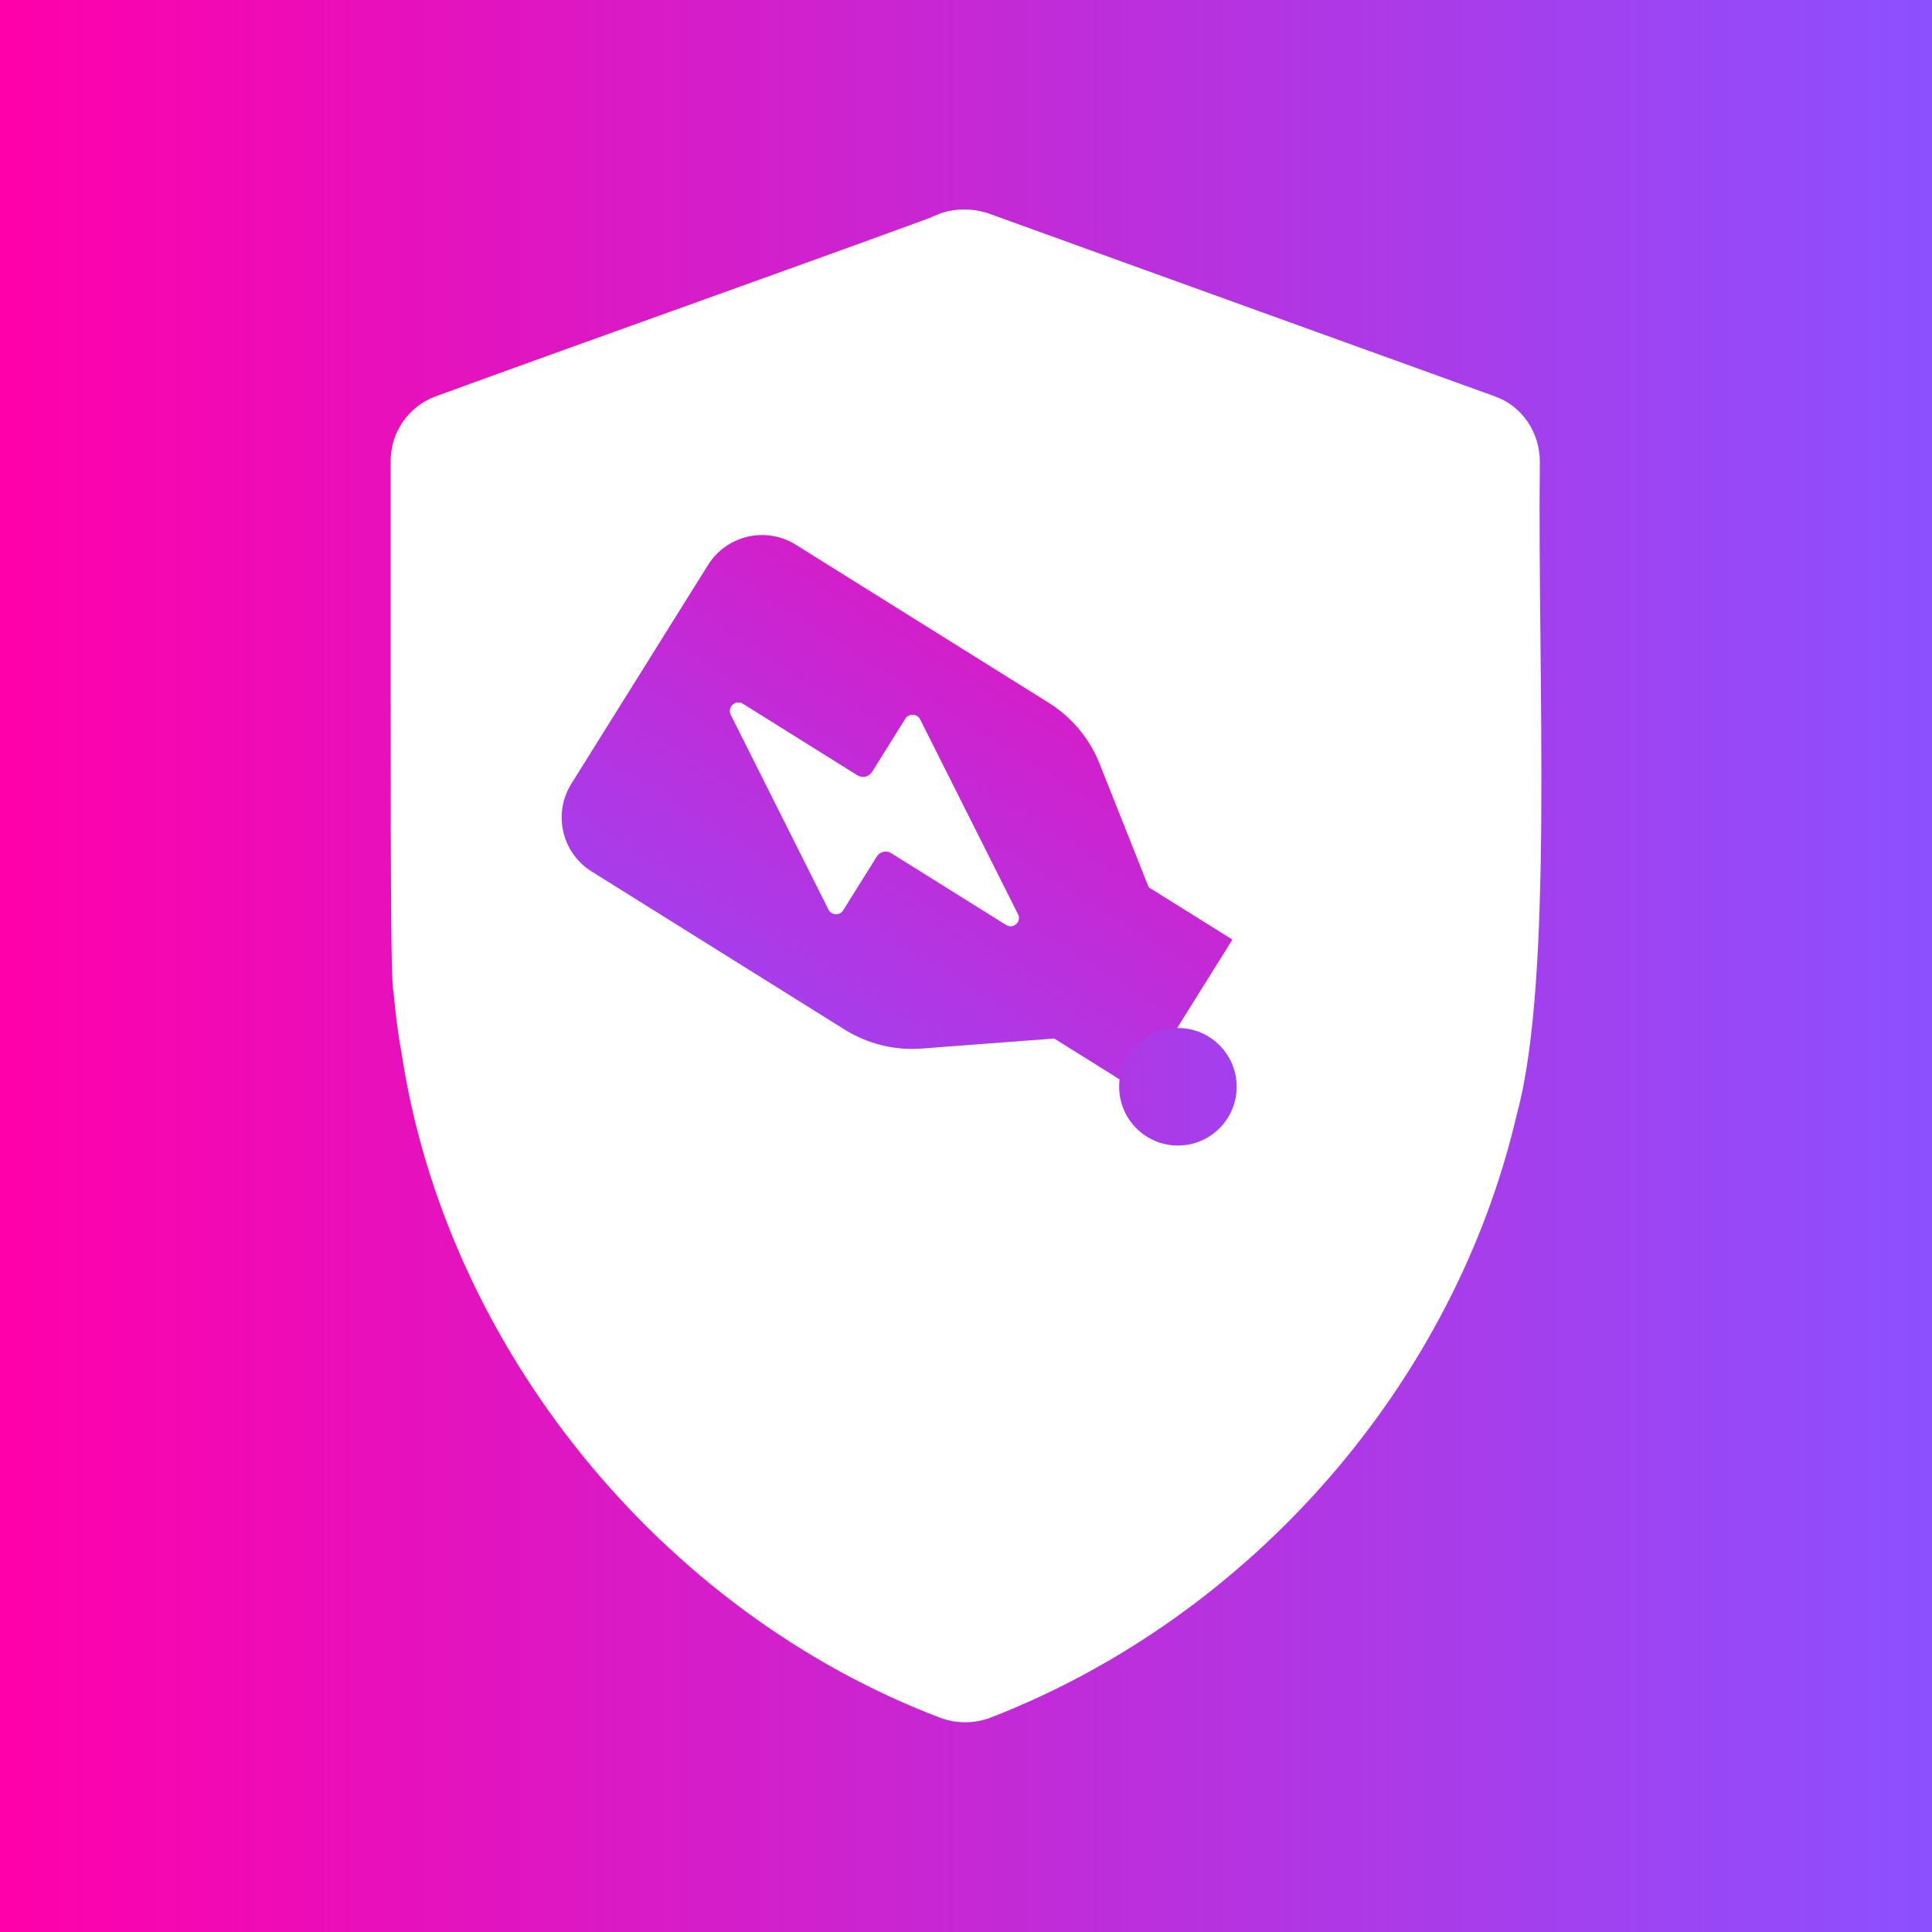
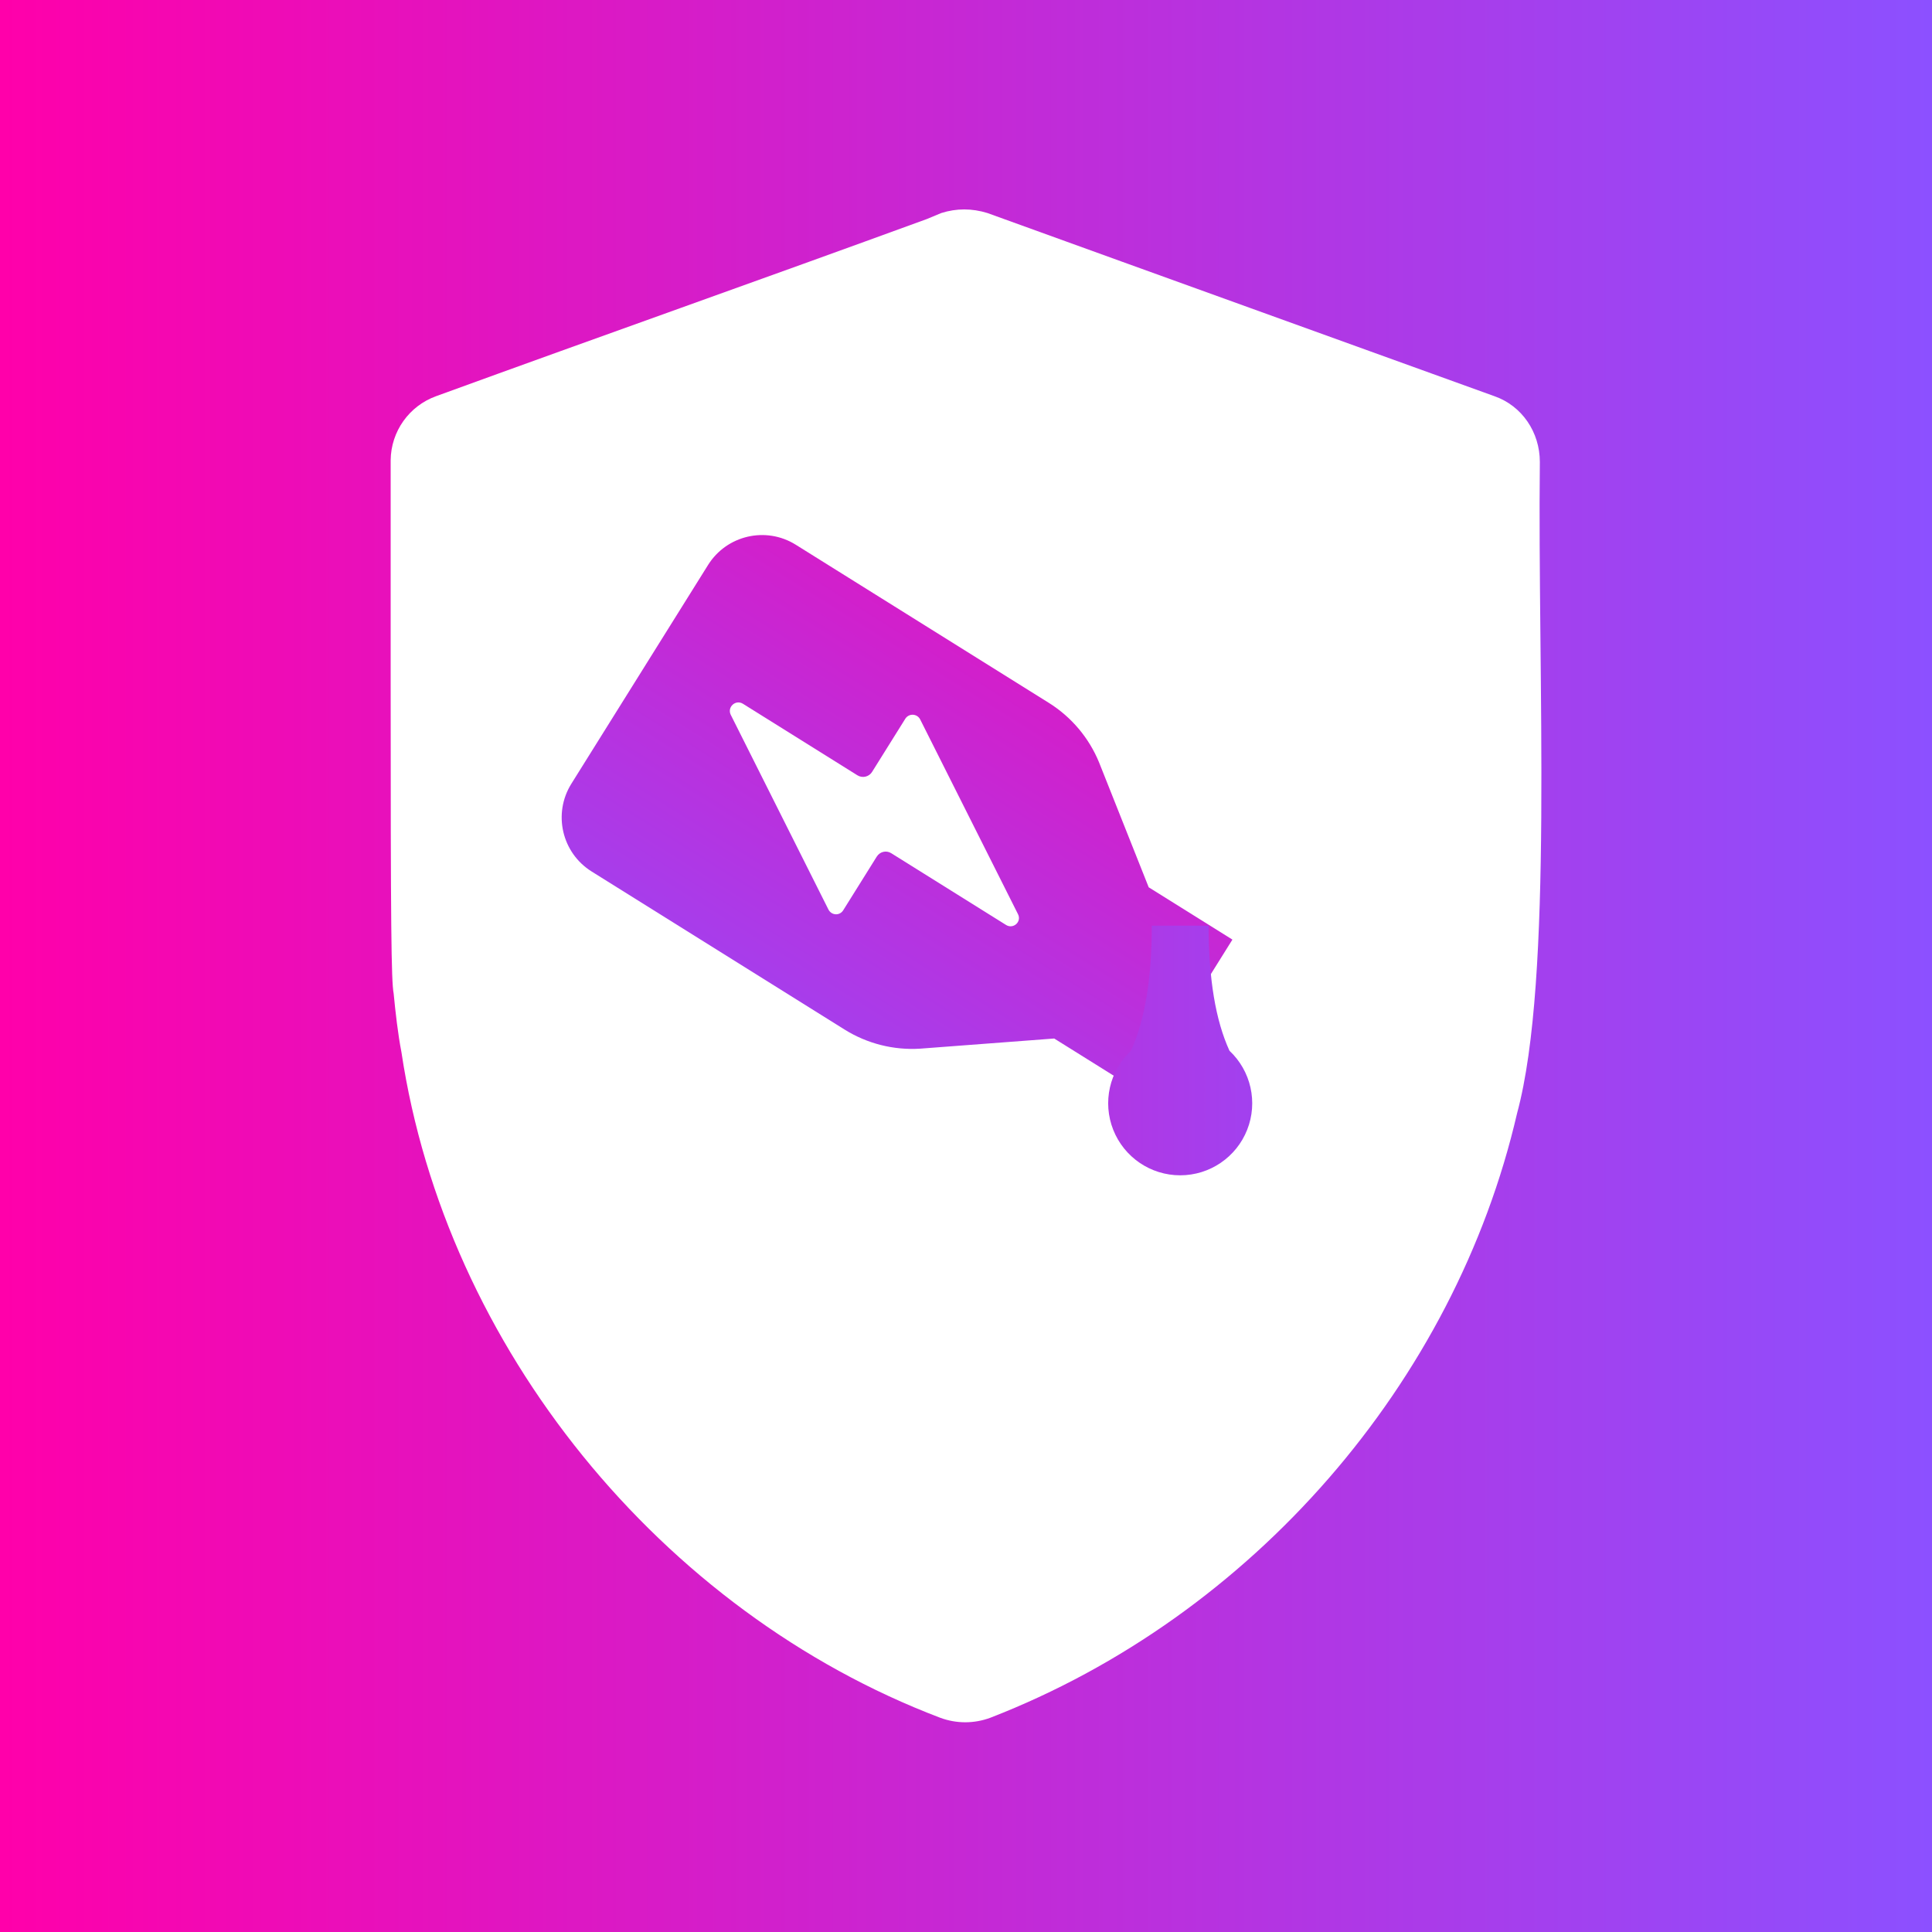
<svg xmlns="http://www.w3.org/2000/svg" viewBox="-6.527 2.221 32.279 32.279" role="img" aria-label="Socket sauce">
  <defs>
    <linearGradient id="socket-brand-plate" gradientUnits="userSpaceOnUse" x1="-6.527" y1="0" x2="25.753" y2="0">
      <stop offset="0%" stop-color="#ff00aa" />
      <stop offset="100%" stop-color="#8c50ff" />
    </linearGradient>
  </defs>
  <rect data-socket-layer="plate" x="-6.527" y="2.221" width="32.279" height="32.279" fill="url(#socket-brand-plate)" />
  <path data-socket-layer="shield" fill="#ffffff" d="M18.44 8.84c.46.16.76.6.76 1.1-.04 3.58.23 8.63-.38 10.88-1.04 4.5-4.42 8.4-8.8 10.1a1.2 1.2 0 0 1-.84 0C4.52 29.15.92 24.73.18 19.8c-.06-.31-.1-.67-.13-.98-.04-.2-.05-1.14-.05-5.17V9.91a1.15 1.15 0 0 1 .76-1.07c2.8-1.02 5.38-1.93 8.2-2.96l.24-.1q.38-.12.77 0l2.24.81z" />
  <g data-socket-layer="glyph" transform="translate(2.013 9.2) scale(0.63333)">
    <defs>
      <mask id="glyph-cut-0" maskUnits="userSpaceOnUse" x="0" y="0" width="24" height="24">
        <rect width="24" height="24" fill="#ffffff" />
        <g transform="translate(4.9 1.4) scale(.727)">
          <path fill="#000000" d="M9.89 9.54c.19-.32.67-.18.67.19v5.85c0 .25.2.45.46.45h2.73c.29 0 .46.31.31.56l-4.9 8.04c-.2.31-.68.17-.68-.2V18.6a.46.46 0 0 0-.46-.46H5.3a.37.37 0 0 1-.31-.55z" />
        </g>
      </mask>
    </defs>
    <g transform="translate(-1.2 -0.6) rotate(122 12 12) translate(12 12) scale(.84) translate(-12 -12)" mask="url(#glyph-cut-0)">
      <path fill="url(#socket-brand-plate)" fill-rule="evenodd" d="M9.2 2.2h5.6v3.1l2.5 3.4a4 4 0 0 1 .75 2.33v9.37a2 2 0 0 1-2 2h-8.1a2 2 0 0 1-2-2v-9.37A4 4 0 0 1 6.7 8.7l2.5-3.4Z" />
    </g>
-     <path fill="url(#socket-brand-plate)" fill-rule="evenodd" d="M17.6 16.1a1.55 1.55 0 1 1-.02 0Z" />
+     <path fill="url(#socket-brand-plate)" fill-rule="evenodd" d="M16.9 13.4h1.5q0 2.1.55 3.3a1.9 1.9 0 1 1-2.6 0q.55-1.2.55-3.3" />
  </g>
</svg>
